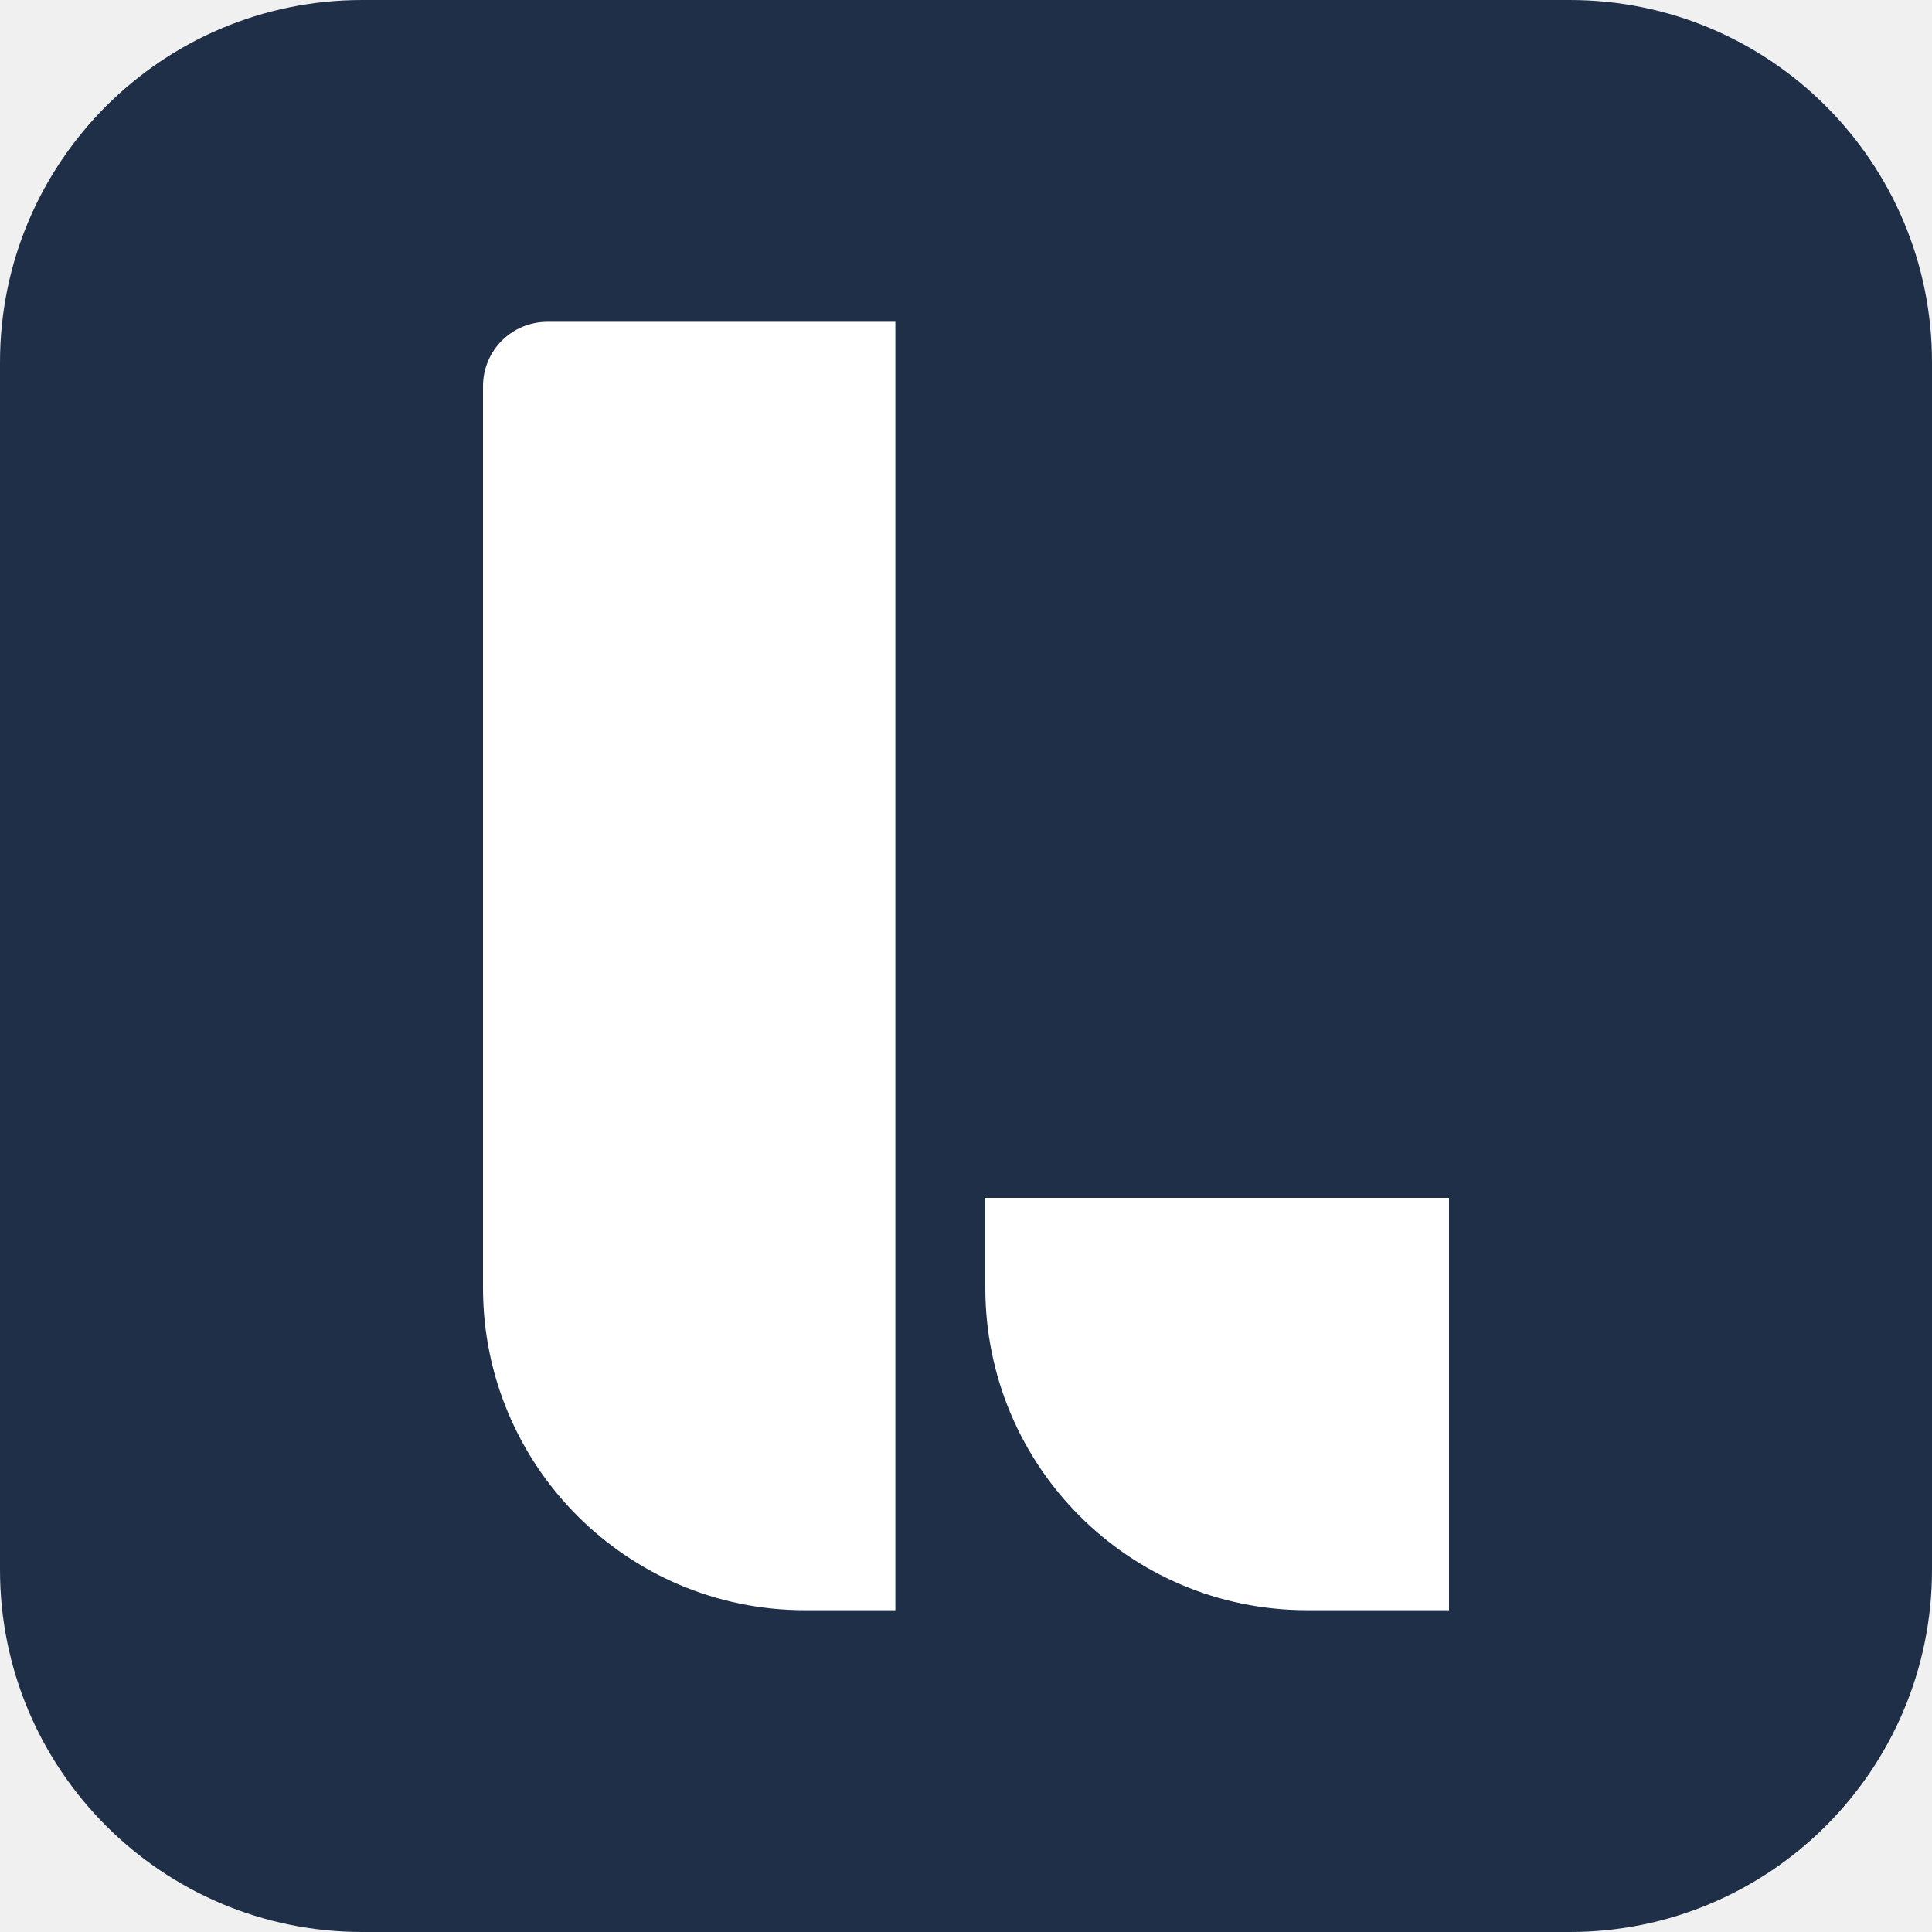
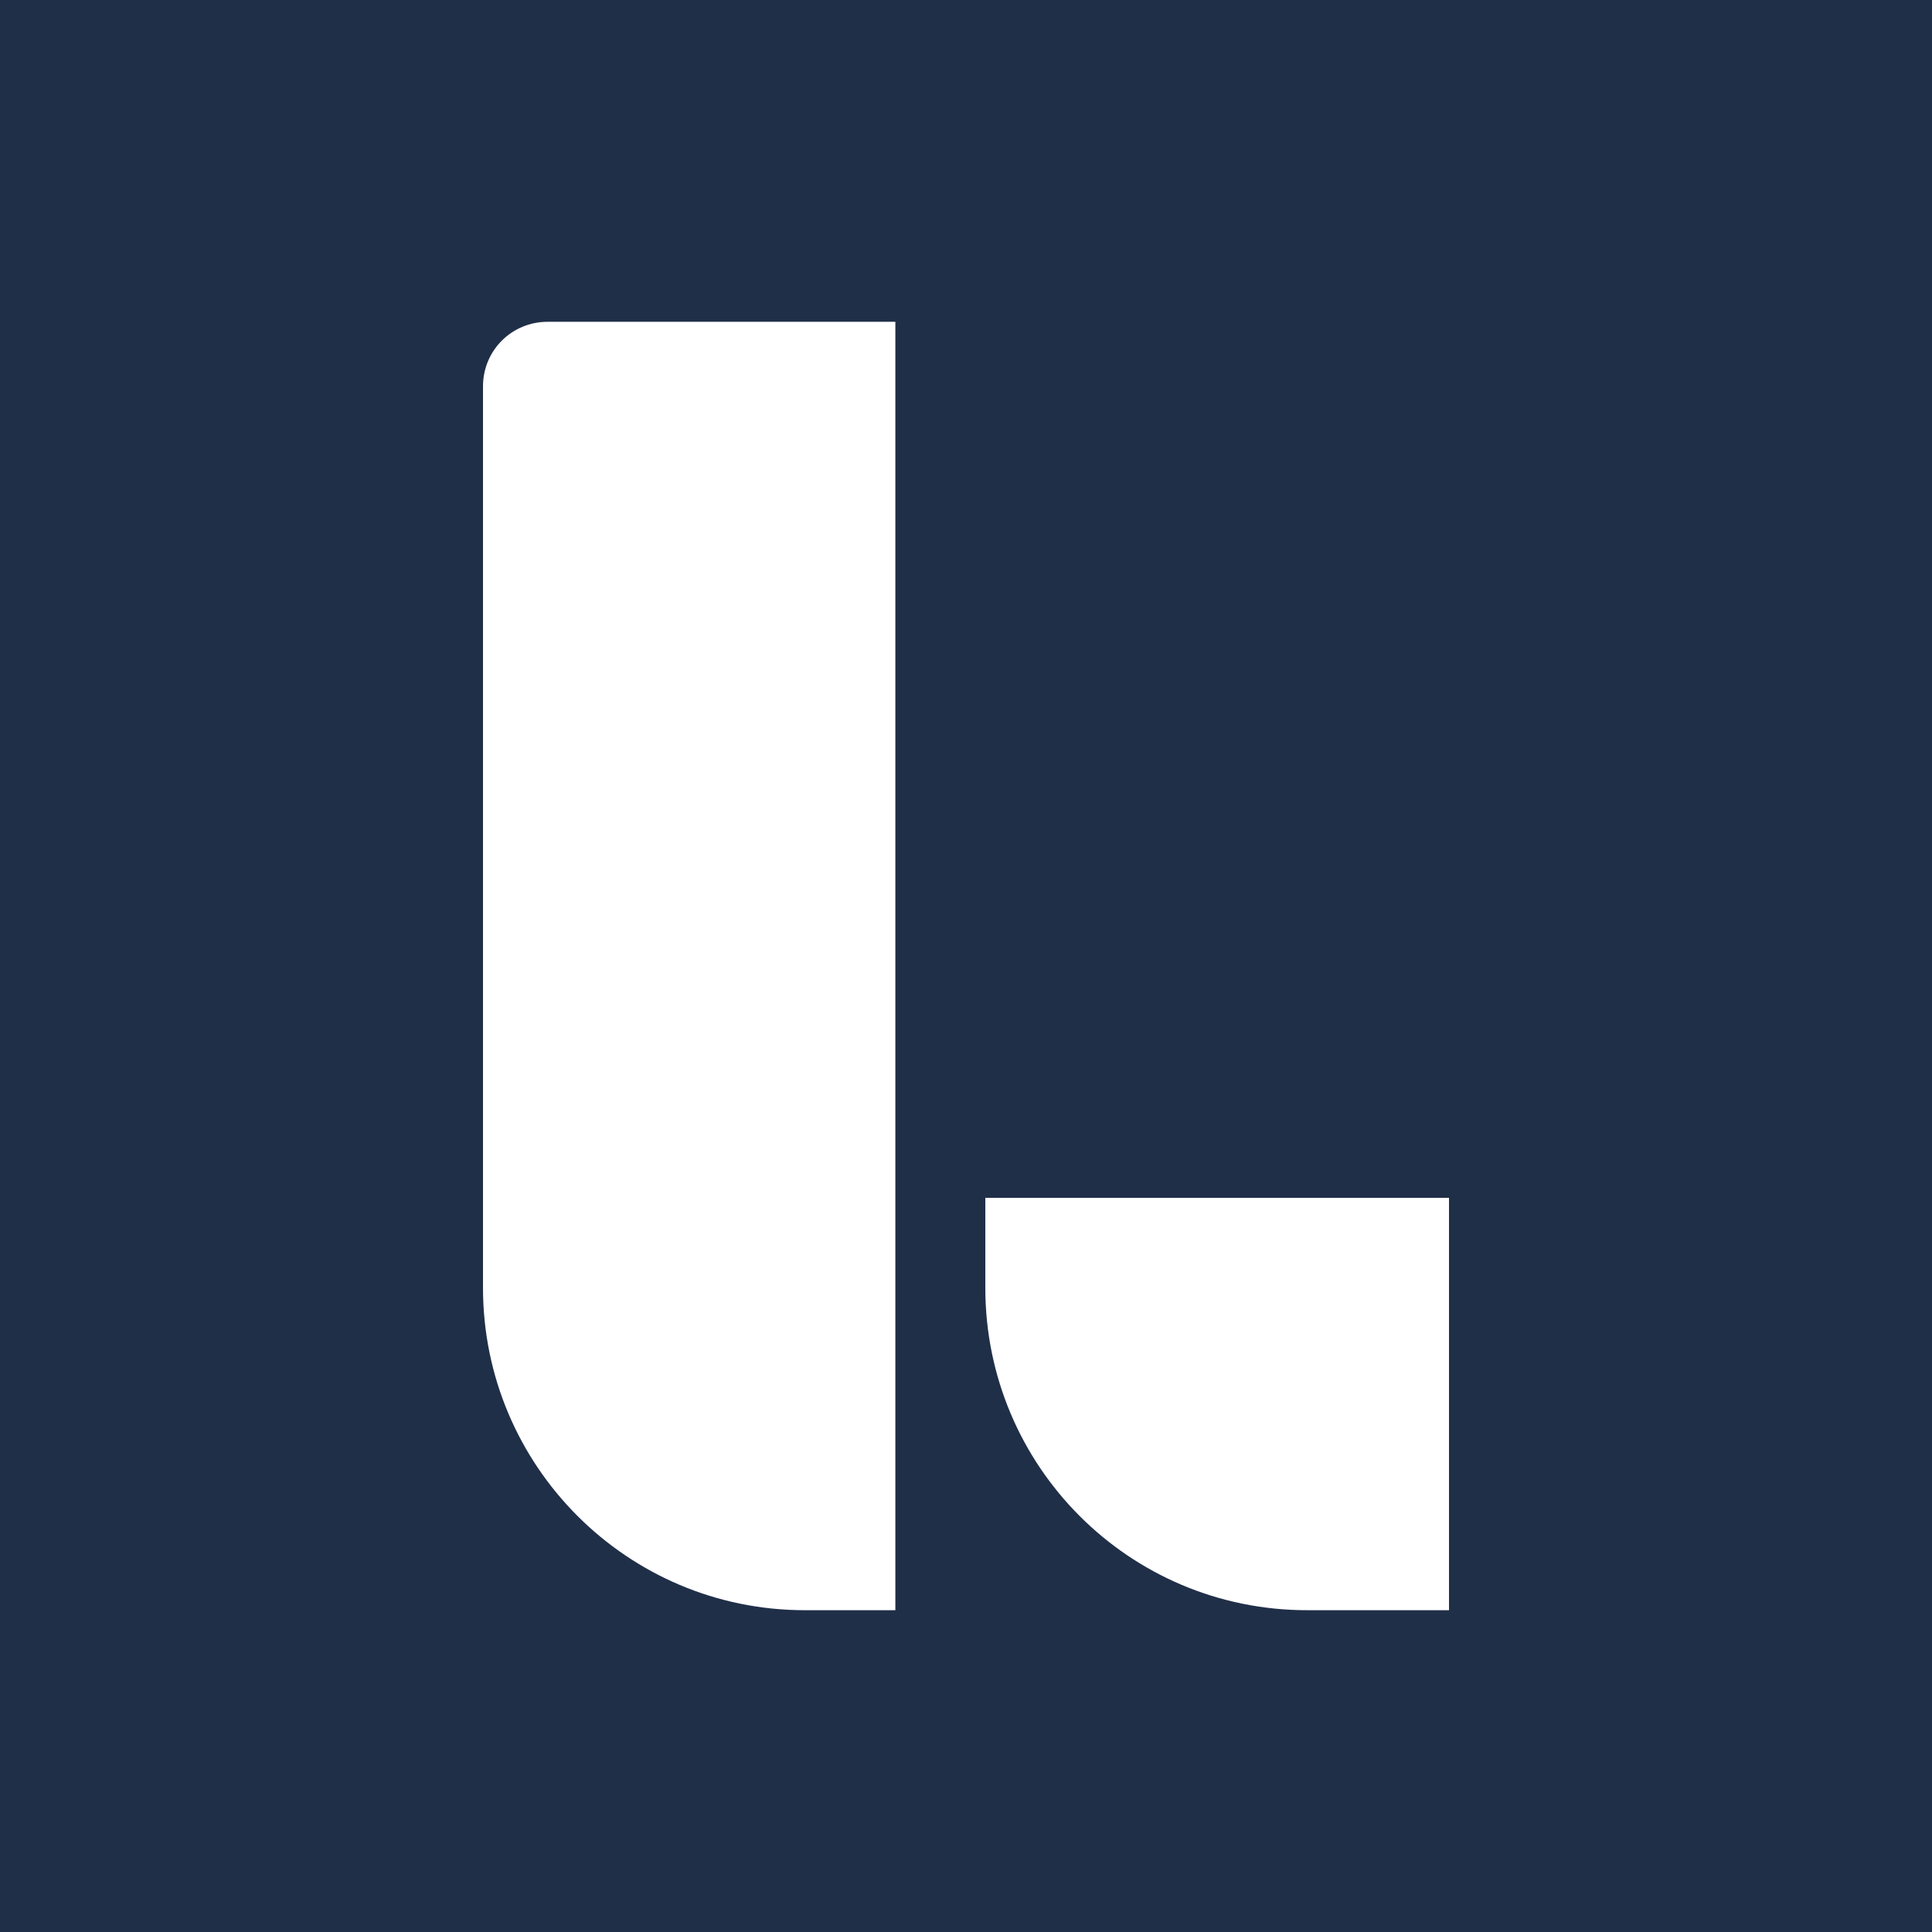
<svg xmlns="http://www.w3.org/2000/svg" width="32" height="32" viewBox="0 0 32 32" fill="none">
-   <rect width="32" height="32" fill="#202F48" rx="6" />
+   <rect width="32" height="32" fill="#202F48" />
  <path d="M14.83 26.67H13.33C10.39 26.67 8 24.28 8 21.33V6.4C8 5.8 8.48 5.33 9.07 5.33H14.83V26.67Z" fill="#ffffff" />
  <path d="M24 26.67H21.65C18.7 26.67 16.32 24.28 16.32 21.33V19.84H24V26.67Z" fill="#ffffff" />
</svg>
